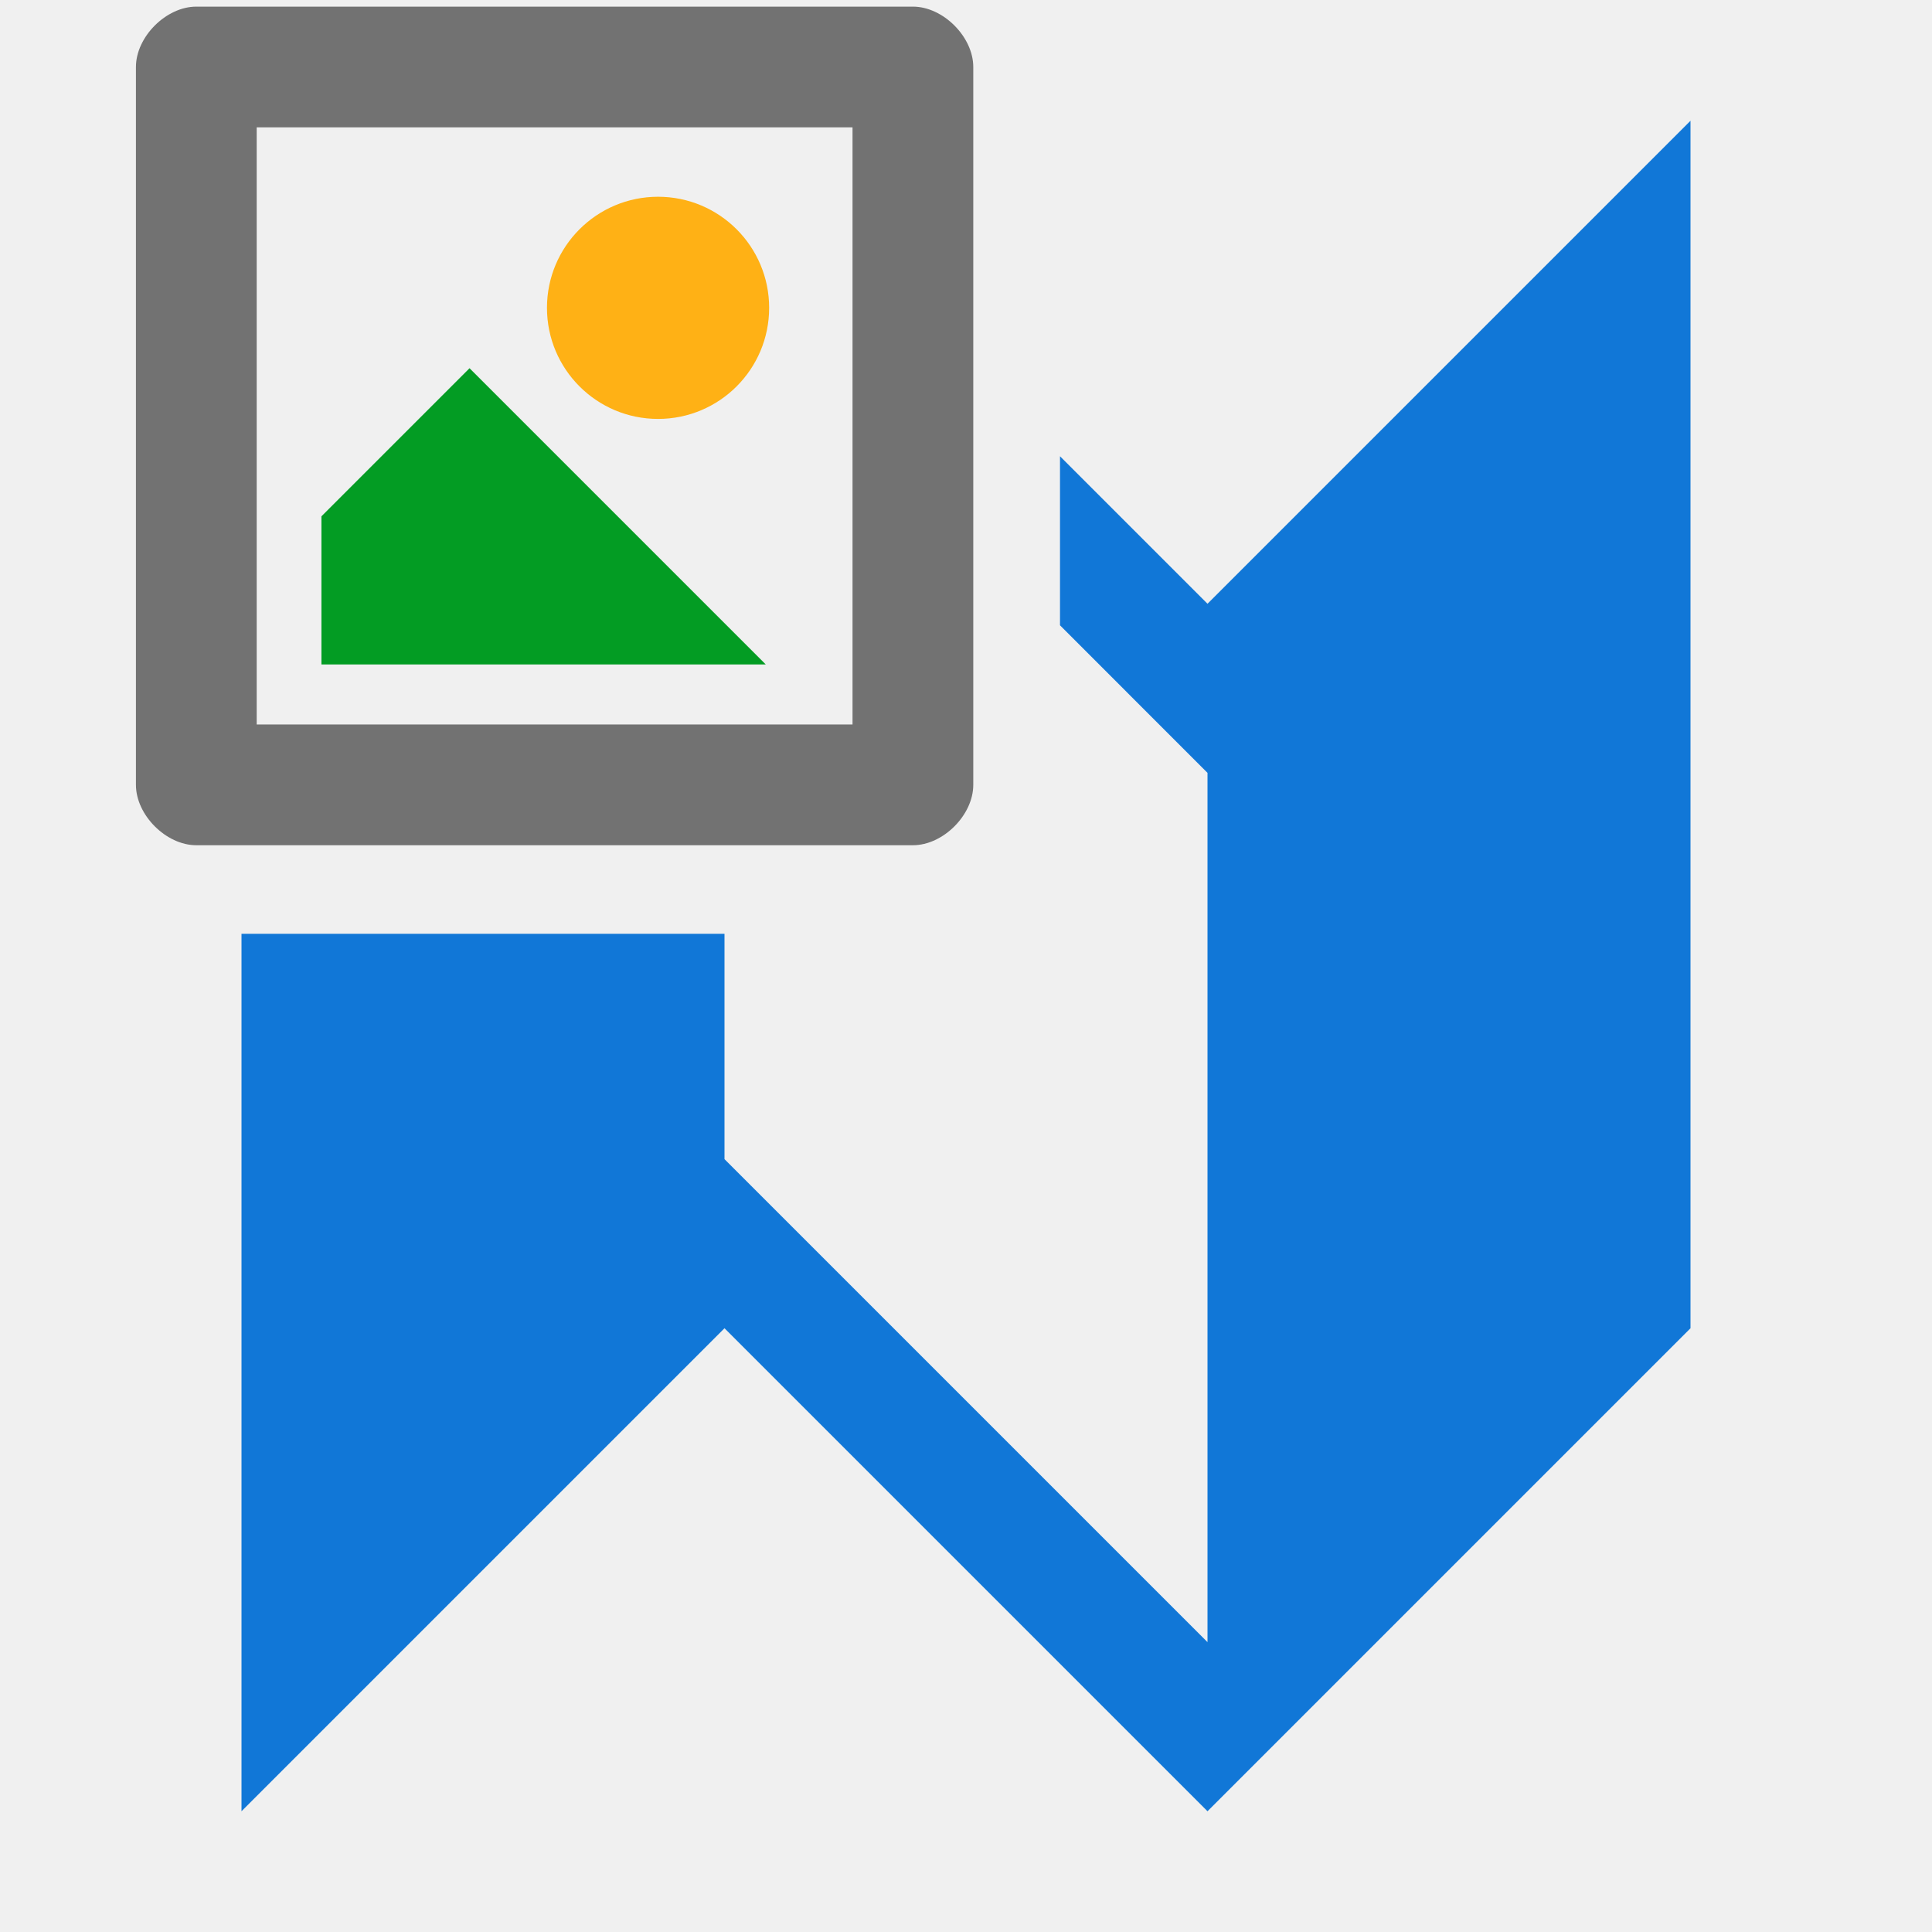
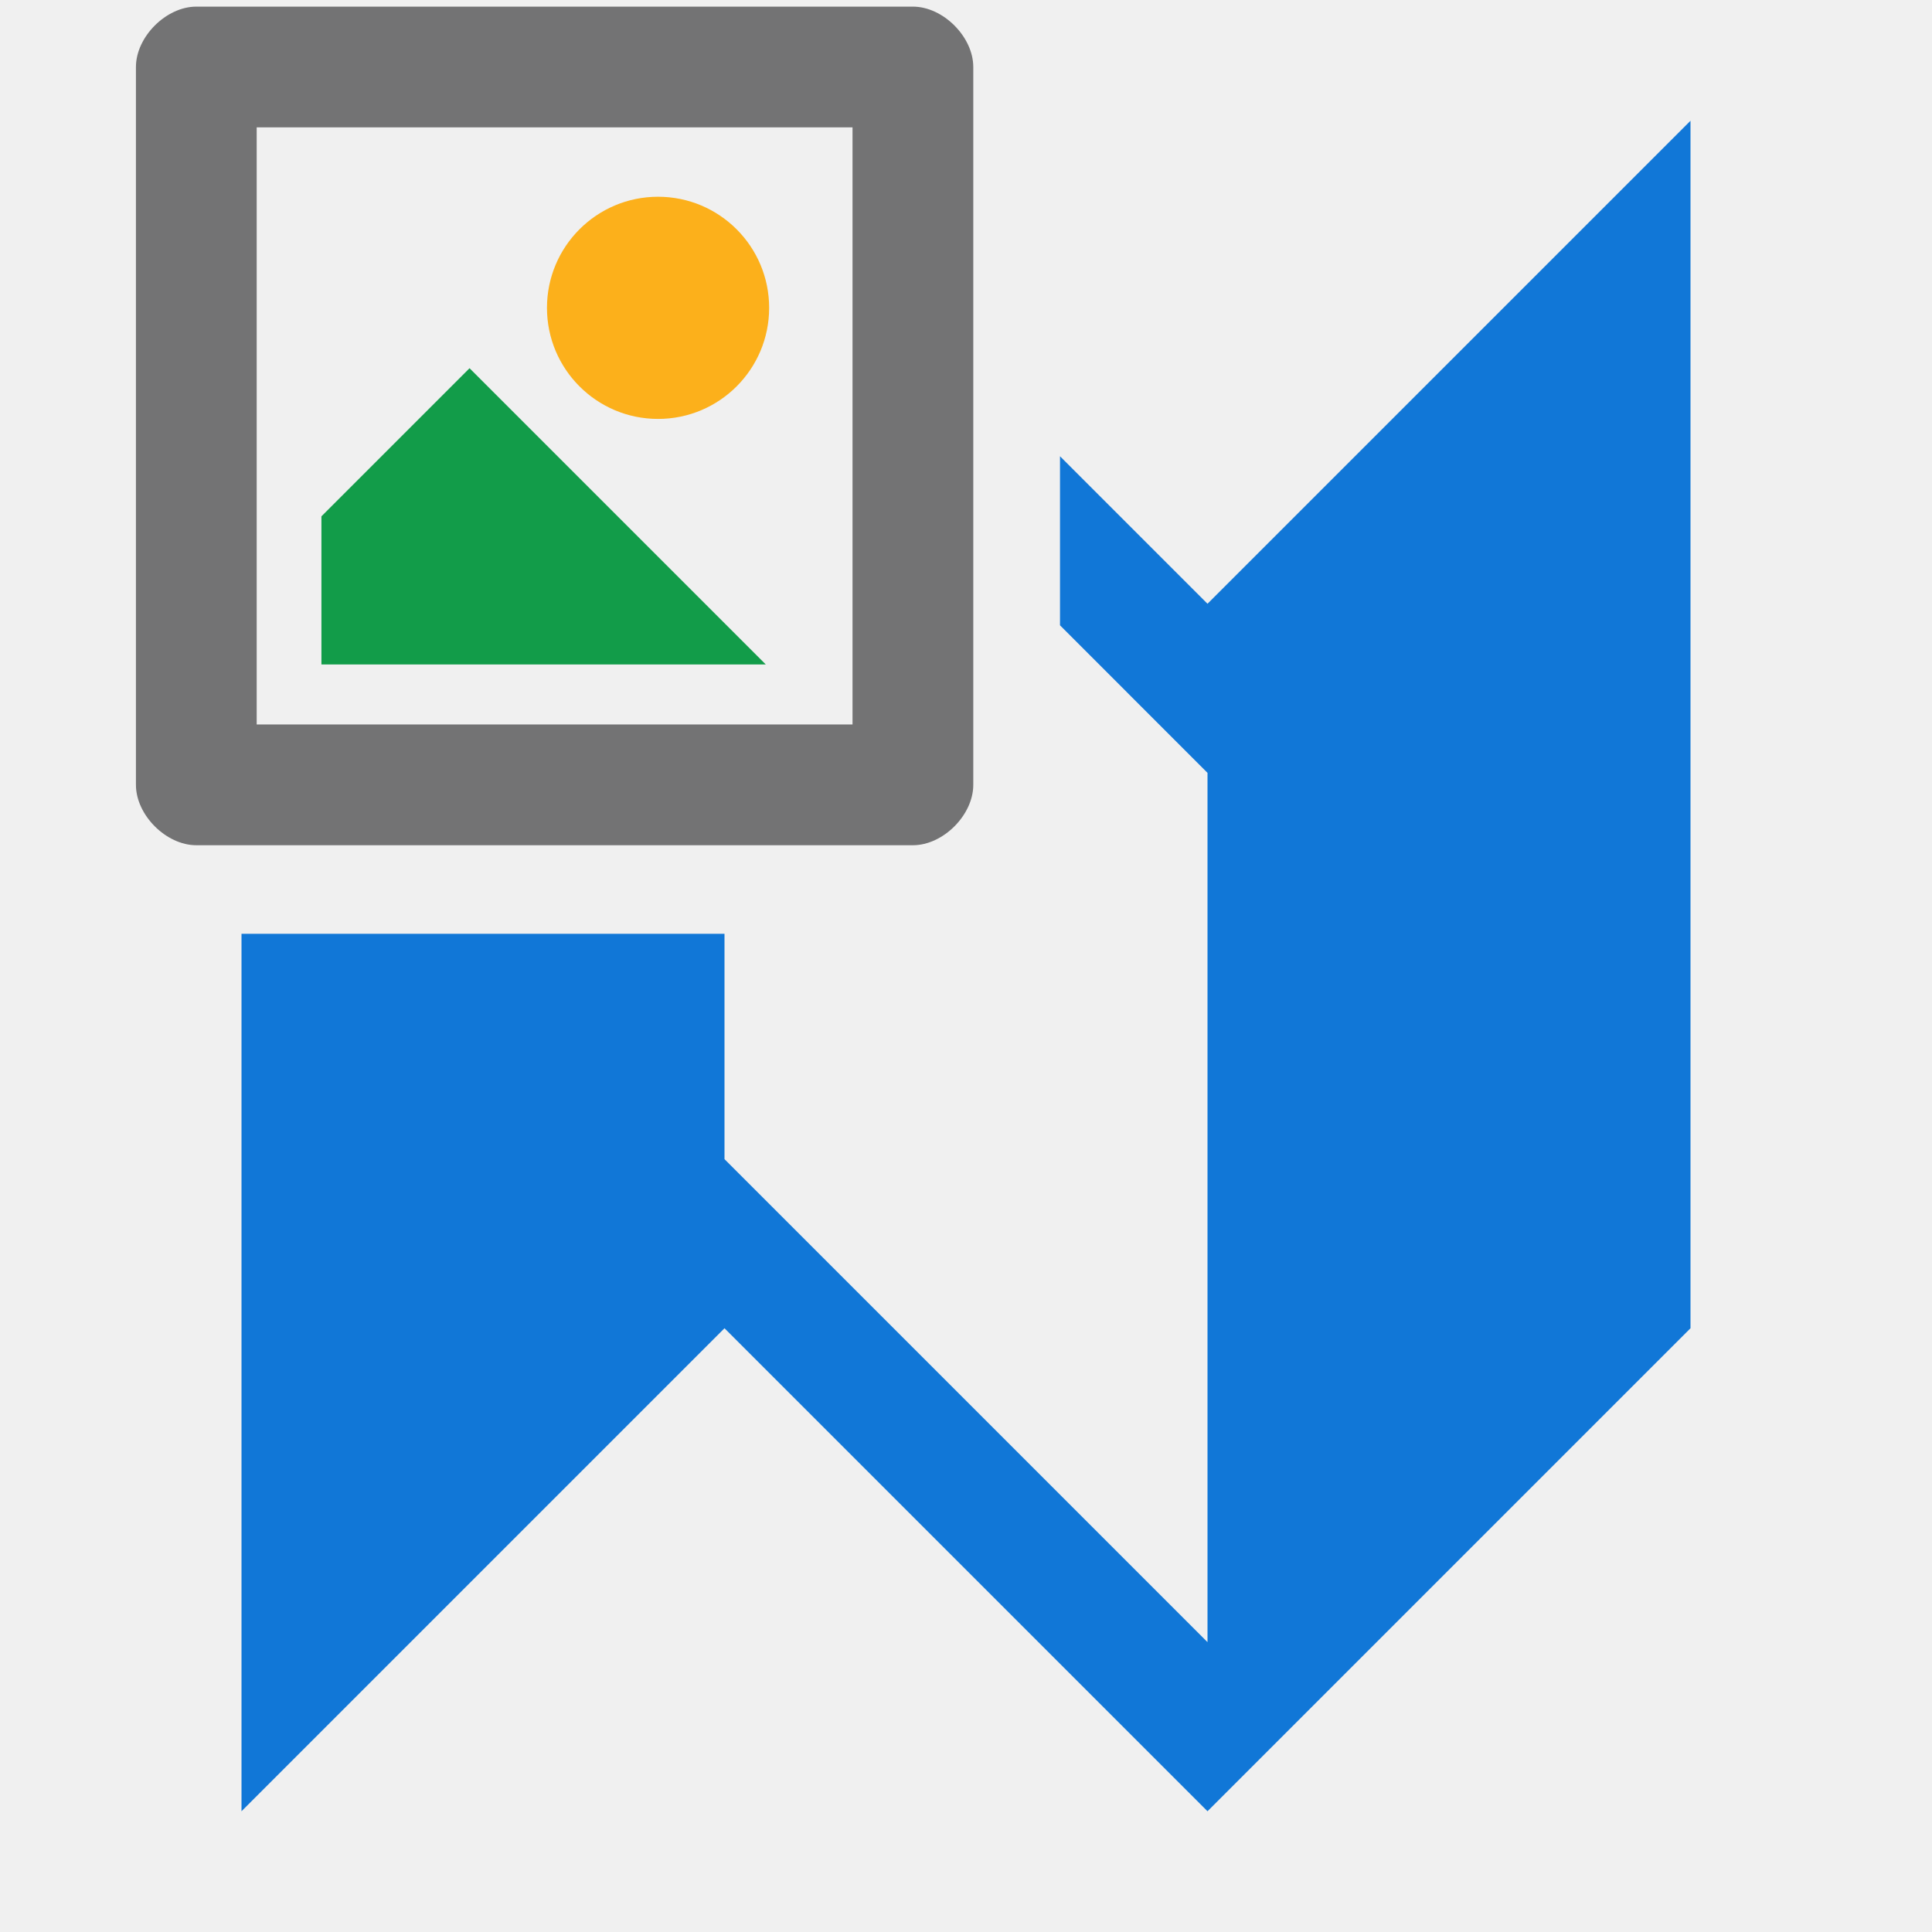
<svg xmlns="http://www.w3.org/2000/svg" version="1.1" id="Layer_1" x="0px" y="0px" viewBox="0 0 32 32" style="enable-background:new 0 0 32 32;" xml:space="preserve">
  <defs id="defs10" />
-   <style type="text/css" id="style2">
- 	.Black{fill:#727272;}
- 	.Green{fill:#039C23;}
- 	.Yellow{fill:#FFB115;}
- 	.Blue{fill:#1177D7;}
- 	.Red{fill:#D11C1C;}
- </style>
  <g id="Map" style="fill:#1177d7;fill-opacity:1">
-     <path id="path4" d="M 28,2 20,10 17.557,7.557 V 10.357 L 20,12.801 v 14.398 l -8,-8 V 15.467 H 4 V 30 l 8,-8 8,8 8,-8 z" style="fill:#1177d7;fill-opacity:1" />
+     <path id="path4" class="Blue" d="M 28,2 20,10 17.557,7.557 V 10.357 L 20,12.801 v 14.398 l -8,-8 V 15.467 H 4 V 30 l 8,-8 8,8 8,-8 z" style="fill:#1177d7;fill-opacity:1" />
  </g>
  <style type="text/css" id="style837">
	.Black{fill:#737374;}
	.Yellow{fill:#FCB01B;}
	.Green{fill:#129C49;}
	.Blue{fill:#387CB7;}
	.Red{fill:#D02127;}
	.White{fill:#FFFFFF;}
	.st0{opacity:0.5;}
	.st1{opacity:0.75;}
	.st2{opacity:0.25;}
	.st3{display:none;fill:#737374;}
</style>
  <g id="g865" transform="translate(-7.879436,-9.890242)">
    <circle class="Yellow" cx="18.779" cy="14.989" r="1.84" id="circle839" style="stroke-width:0.613" />
    <polygon class="Green" points="8,18 4,22 4,26 16,26 " id="polygon841" transform="matrix(0.6133065,0,0,0.6133065,10.75008,4.949677)" />
    <g class="st0" id="g845">
	
</g>
    <path class="Black" d="M 23,10 H 11.131 c -0.5,0 -1,0.5 -1,1 v 11.89 c 0,0.5 0.5,1 1,1 H 23 c 0.5,0 1,-0.5 1,-1 V 11 c 0,-0.5 -0.5,-1 -1,-1 z M 22,21.89 H 12.131 V 12 H 22 Z" id="path847" />
  </g>
-   <style type="text/css" id="style871">
- 	.Black{fill:#727272;}
- 	.Green{fill:#039C23;}
- 	.Yellow{fill:#FFB115;}
- 	.Blue{fill:#1177D7;}
- 	.Red{fill:#D11C1C;}
- </style>
</svg>
